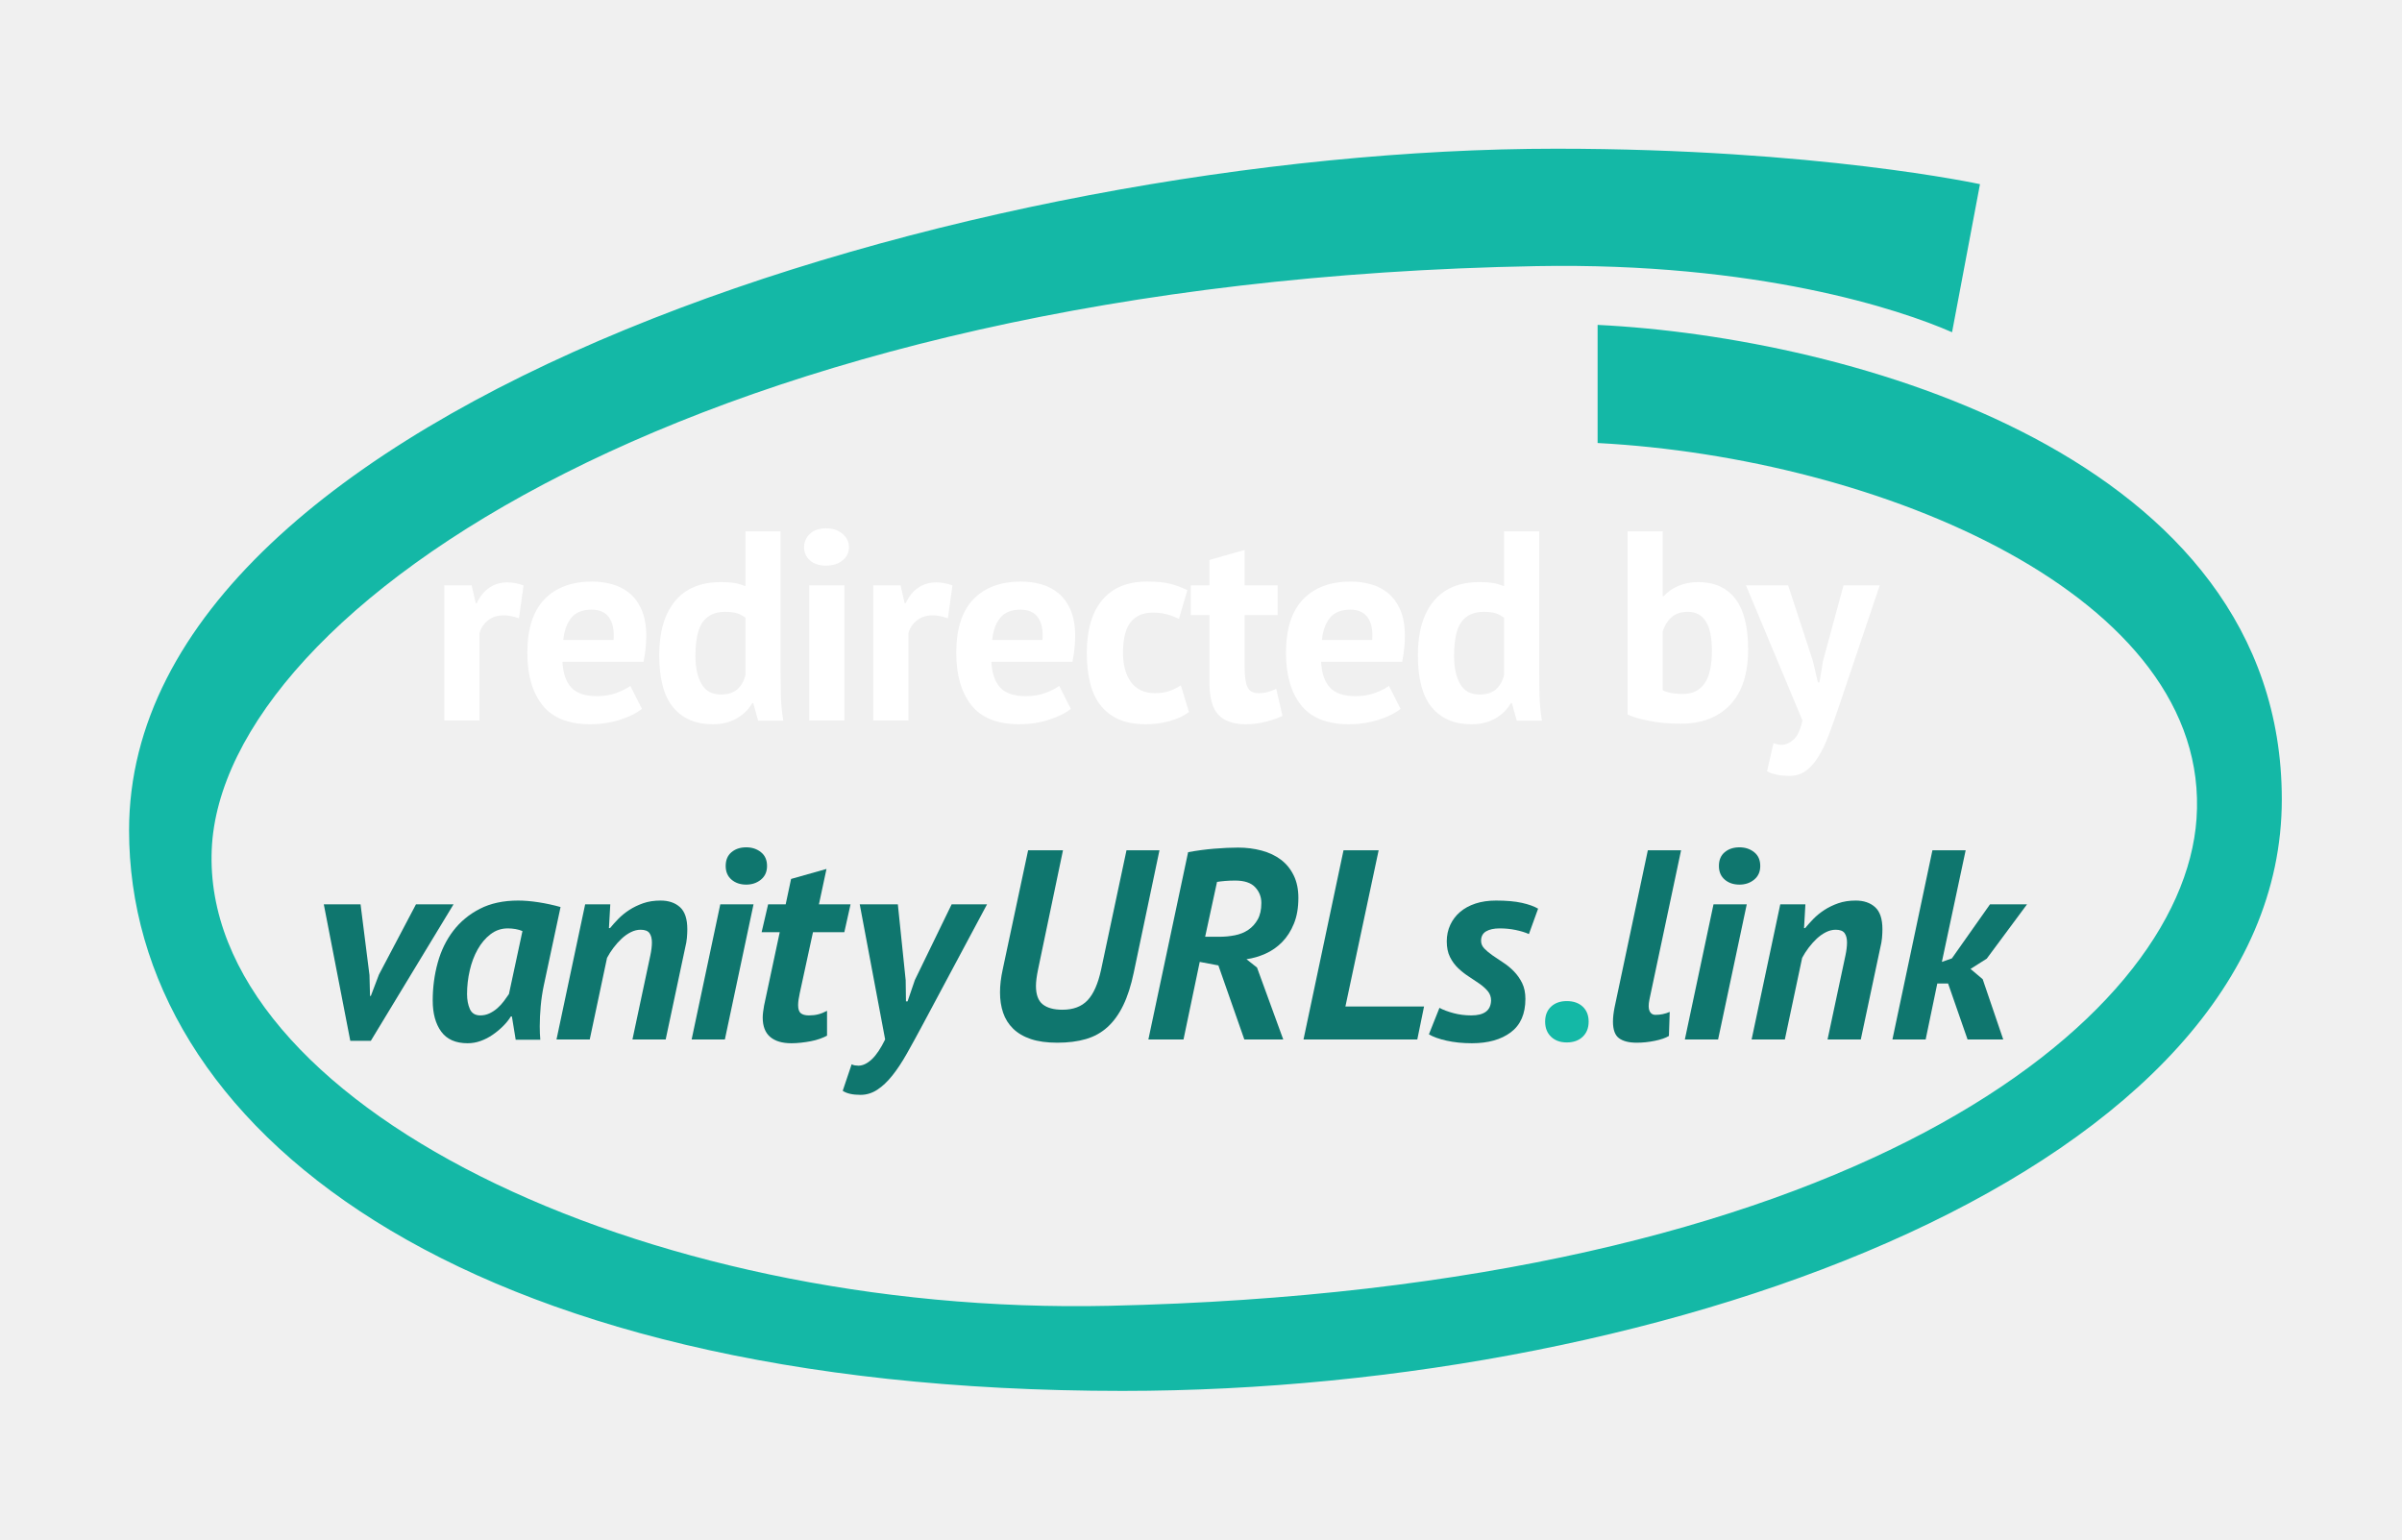
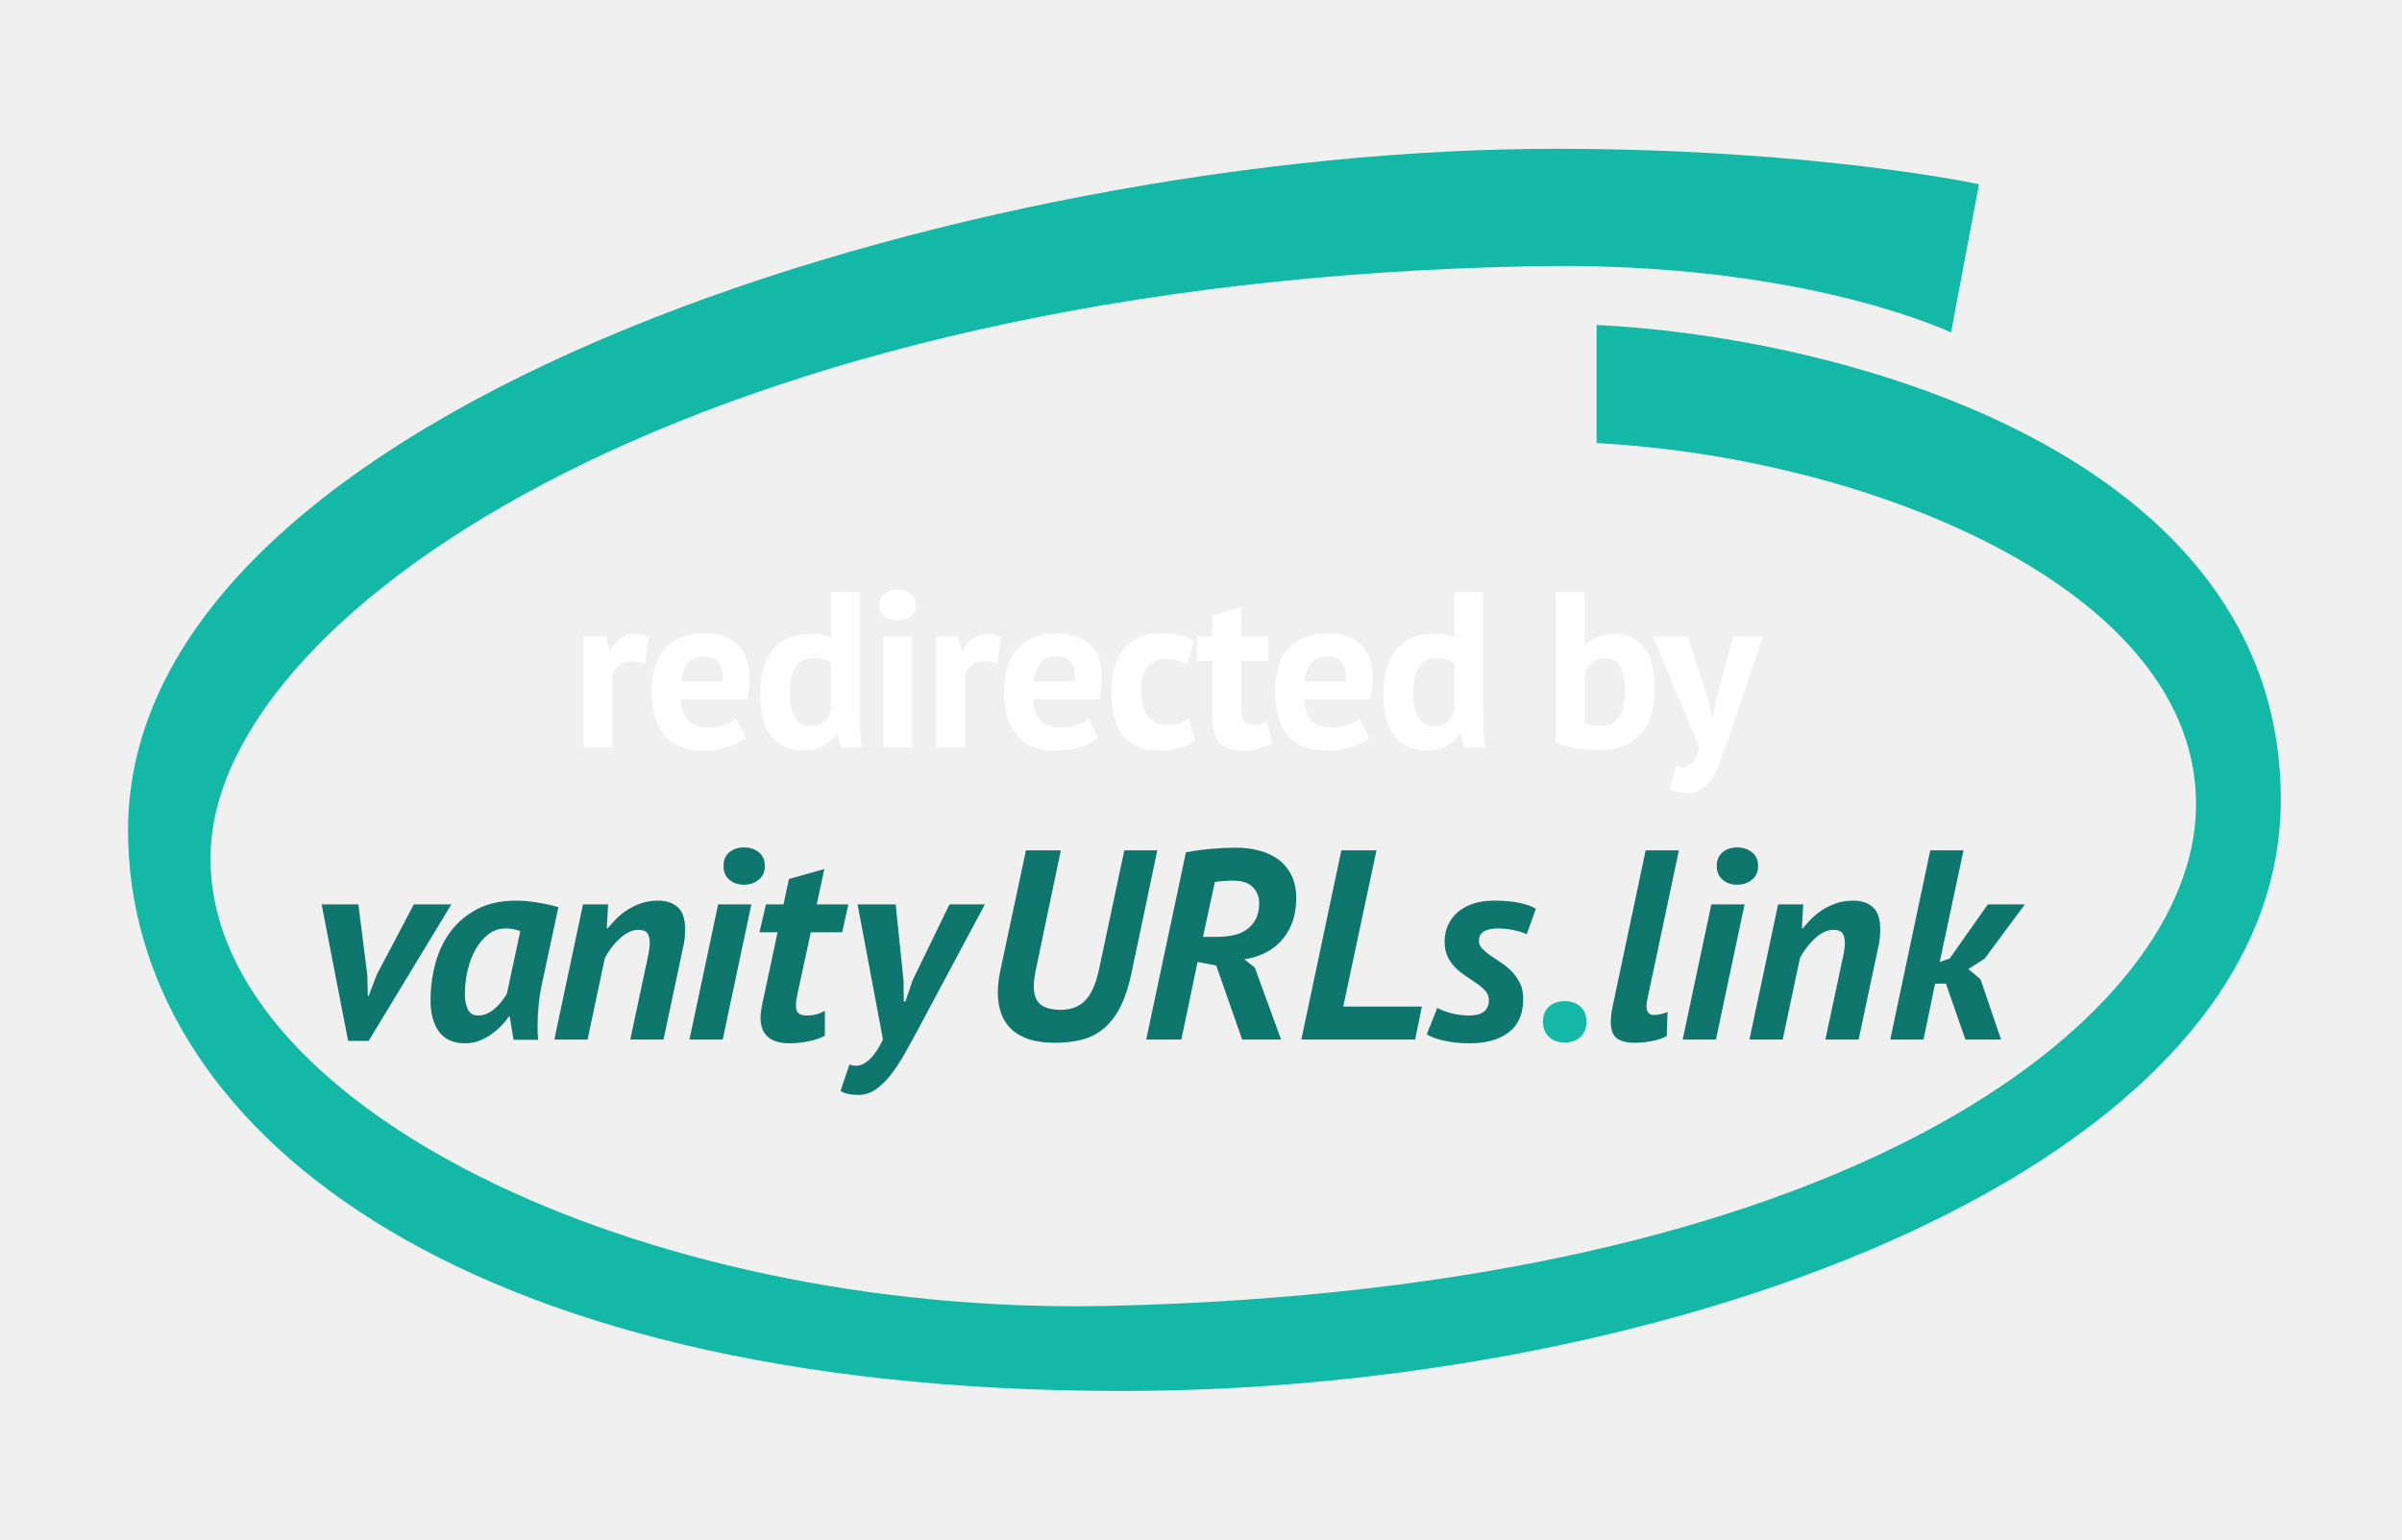
- <svg xmlns="http://www.w3.org/2000/svg" width="100%" height="100%" viewBox="0 0 1125 721" version="1.1" xml:space="preserve" style="fill-rule:evenodd;clip-rule:evenodd;stroke-linejoin:round;stroke-miterlimit:2;">
-   <rect id="vanityURLs-link-redirected-en-dark" x="0.579" y="0.294" width="1124" height="720" style="fill:none;" />
-   <g>
-     <g id="VanityURLs.link">
-       <path d="M173.049,456.766l0.253,9.747l0.38,-0l3.797,-10l17.342,-32.911l17.595,-0l-38.734,63.923l-9.62,0l-12.405,-63.923l17.215,-0l4.177,33.164Z" style="fill:#0f766e;fill-rule:nonzero;" />
-       <path d="M254.694,461.576c-0.675,3.207 -1.161,6.456 -1.456,9.747c-0.295,3.291 -0.443,6.413 -0.443,9.367c0,1.181 0.021,2.299 0.063,3.354c0.042,1.055 0.106,2.046 0.19,2.975l-11.519,-0l-1.772,-10.886l-0.506,-0c-0.928,1.519 -2.131,3.017 -3.608,4.493c-1.477,1.477 -3.101,2.827 -4.873,4.051c-1.772,1.224 -3.65,2.194 -5.633,2.911c-1.983,0.718 -4.029,1.076 -6.139,1.076c-5.57,0 -9.684,-1.814 -12.342,-5.443c-2.658,-3.628 -3.987,-8.481 -3.987,-14.557c-0,-6.16 0.78,-12.067 2.342,-17.721c1.561,-5.654 3.987,-10.633 7.278,-14.936c3.291,-4.304 7.447,-7.743 12.468,-10.317c5.021,-2.574 10.992,-3.861 17.912,-3.861c2.953,0 6.181,0.275 9.683,0.823c3.502,0.549 6.899,1.287 10.19,2.215l-7.848,36.709Zm-29.747,14.05c1.519,0 2.954,-0.316 4.304,-0.949c1.35,-0.633 2.595,-1.456 3.734,-2.468c1.139,-1.013 2.152,-2.11 3.038,-3.291c0.886,-1.182 1.667,-2.279 2.342,-3.291l6.329,-29.494c-0.928,-0.422 -2.004,-0.738 -3.228,-0.949c-1.224,-0.211 -2.426,-0.317 -3.608,-0.317c-3.038,0 -5.738,0.907 -8.101,2.722c-2.363,1.814 -4.367,4.177 -6.012,7.088c-1.646,2.912 -2.891,6.203 -3.735,9.874c-0.843,3.671 -1.265,7.362 -1.265,11.076c-0,2.7 0.443,5.042 1.329,7.025c0.886,1.983 2.51,2.974 4.873,2.974Z" style="fill:#0f766e;fill-rule:nonzero;" />
-       <path d="M296.212,486.892l8.355,-39.24c0.506,-2.363 0.759,-4.43 0.759,-6.203c0,-1.856 -0.38,-3.312 -1.139,-4.367c-0.76,-1.054 -2.152,-1.582 -4.177,-1.582c-1.519,0 -3.038,0.38 -4.557,1.139c-1.519,0.76 -2.954,1.773 -4.304,3.038c-1.35,1.266 -2.616,2.68 -3.797,4.241c-1.182,1.561 -2.194,3.143 -3.038,4.747l-8.101,38.227l-15.57,0l13.418,-63.29l11.772,-0l-0.633,11.139l0.506,-0c1.097,-1.351 2.384,-2.785 3.861,-4.304c1.477,-1.519 3.185,-2.911 5.126,-4.177c1.941,-1.266 4.114,-2.321 6.519,-3.165c2.405,-0.844 5.127,-1.266 8.165,-1.266c3.797,0 6.835,1.034 9.114,3.102c2.278,2.067 3.417,5.506 3.417,10.316c0,1.266 -0.063,2.616 -0.19,4.051c-0.126,1.434 -0.4,2.995 -0.822,4.683l-9.114,42.911l-15.57,0Z" style="fill:#0f766e;fill-rule:nonzero;" />
-       <path d="M337.351,423.602l15.57,-0l-13.418,63.29l-15.569,0l13.417,-63.29Zm2.532,-17.975c-0,-2.785 0.907,-4.937 2.721,-6.456c1.815,-1.519 4.114,-2.278 6.899,-2.278c2.7,-0 5,0.759 6.899,2.278c1.898,1.519 2.848,3.671 2.848,6.456c-0,2.7 -0.95,4.831 -2.848,6.392c-1.899,1.562 -4.199,2.342 -6.899,2.342c-2.785,0 -5.084,-0.78 -6.899,-2.342c-1.814,-1.561 -2.721,-3.692 -2.721,-6.392Z" style="fill:#0f766e;fill-rule:nonzero;" />
-       <path d="M359.756,423.602l8.228,-0l2.532,-11.899l16.582,-4.684l-3.545,16.583l14.81,-0l-2.911,13.037l-14.683,0l-6.203,28.608c-0.506,2.278 -0.759,4.135 -0.759,5.569c-0,1.857 0.422,3.123 1.265,3.798c0.844,0.675 2.11,1.012 3.798,1.012c1.603,0 3.059,-0.168 4.367,-0.506c1.308,-0.337 2.679,-0.886 4.114,-1.645l-0,11.645c-0.928,0.506 -2.047,0.992 -3.355,1.456c-1.308,0.464 -2.721,0.844 -4.24,1.139c-1.519,0.295 -3.08,0.527 -4.684,0.696c-1.603,0.169 -3.08,0.253 -4.43,0.253c-4.304,0 -7.616,-0.991 -9.937,-2.974c-2.32,-1.983 -3.481,-5 -3.481,-9.051c0,-0.844 0.064,-1.73 0.19,-2.658c0.127,-0.928 0.275,-1.899 0.443,-2.912l7.342,-34.43l-8.481,0l3.038,-13.037Z" style="fill:#0f766e;fill-rule:nonzero;" />
-       <path d="M424.186,459.171l0.127,9.873l0.759,0l3.418,-10l17.215,-35.442l16.582,-0l-30.38,56.834c-2.531,4.726 -4.915,9.072 -7.151,13.038c-2.237,3.967 -4.494,7.384 -6.773,10.253c-2.278,2.87 -4.641,5.106 -7.088,6.709c-2.447,1.604 -5.063,2.405 -7.848,2.405c-3.713,0 -6.498,-0.633 -8.354,-1.898l4.177,-12.405c0.506,0.253 1.033,0.422 1.582,0.506c0.548,0.084 1.076,0.127 1.582,0.127c2.026,-0 4.093,-0.971 6.203,-2.912c2.109,-1.941 4.219,-5.063 6.329,-9.367l-11.899,-63.29l17.848,-0l3.671,35.569Z" style="fill:#0f766e;fill-rule:nonzero;" />
-       <path d="M527.603,398.285l15.443,0l-12.026,57.215c-1.265,6.076 -2.911,11.202 -4.936,15.38c-2.026,4.177 -4.473,7.573 -7.342,10.189c-2.869,2.616 -6.245,4.494 -10.126,5.633c-3.882,1.139 -8.355,1.709 -13.418,1.709c-4.895,0 -9.029,-0.57 -12.405,-1.709c-3.375,-1.139 -6.139,-2.763 -8.291,-4.873c-2.152,-2.11 -3.713,-4.599 -4.684,-7.468c-0.97,-2.87 -1.455,-6.034 -1.455,-9.494c-0,-1.688 0.105,-3.418 0.316,-5.19c0.211,-1.772 0.528,-3.628 0.95,-5.569l11.898,-55.823l16.329,0l-11.645,55.696c-0.675,3.207 -1.013,5.823 -1.013,7.848c0,4.051 1.055,6.92 3.165,8.608c2.109,1.687 5.189,2.531 9.24,2.531c5.063,0 8.987,-1.477 11.772,-4.43c2.785,-2.954 4.895,-7.722 6.329,-14.304l11.899,-55.949Z" style="fill:#0f766e;fill-rule:nonzero;" />
-       <path d="M556.463,399.171c4.051,-0.759 8.144,-1.308 12.279,-1.645c4.135,-0.338 7.848,-0.506 11.139,-0.506c3.882,-0 7.552,0.464 11.012,1.392c3.46,0.928 6.456,2.342 8.988,4.24c2.531,1.899 4.535,4.346 6.012,7.342c1.477,2.996 2.215,6.519 2.215,10.57c0,4.641 -0.696,8.67 -2.088,12.088c-1.393,3.418 -3.228,6.287 -5.507,8.608c-2.278,2.32 -4.873,4.135 -7.784,5.443c-2.912,1.308 -5.886,2.173 -8.924,2.595l4.936,3.924l12.279,33.67l-18.228,0l-12.152,-34.683l-8.734,-1.646l-7.595,36.329l-16.455,0l18.607,-87.721Zm7.975,39.62l6.709,0c2.447,0 4.852,-0.232 7.215,-0.696c2.363,-0.464 4.451,-1.308 6.266,-2.532c1.814,-1.223 3.291,-2.848 4.43,-4.873c1.139,-2.025 1.709,-4.599 1.709,-7.721c-0,-2.87 -0.971,-5.338 -2.912,-7.405c-1.941,-2.068 -5.063,-3.102 -9.367,-3.102c-1.687,0 -3.27,0.064 -4.746,0.19c-1.477,0.127 -2.722,0.275 -3.735,0.443l-5.569,25.696Z" style="fill:#0f766e;fill-rule:nonzero;" />
-       <path d="M663.804,486.892l-53.291,0l18.734,-88.607l16.456,0l-15.57,73.164l36.836,0l-3.165,15.443Z" style="fill:#0f766e;fill-rule:nonzero;" />
-       <path d="M674.184,472.082c1.687,0.928 3.86,1.751 6.519,2.468c2.658,0.718 5.464,1.076 8.417,1.076c2.954,0 5.211,-0.569 6.772,-1.708c1.562,-1.14 2.384,-2.891 2.469,-5.254c-0,-1.687 -0.507,-3.143 -1.519,-4.367c-1.013,-1.223 -2.3,-2.384 -3.861,-3.481c-1.561,-1.097 -3.228,-2.215 -5,-3.354c-1.772,-1.139 -3.439,-2.447 -5,-3.924c-1.561,-1.477 -2.848,-3.228 -3.861,-5.253c-1.012,-2.025 -1.519,-4.473 -1.519,-7.342c0,-2.785 0.549,-5.358 1.646,-7.721c1.097,-2.363 2.637,-4.388 4.62,-6.076c1.983,-1.688 4.388,-2.996 7.215,-3.924c2.827,-0.928 6.013,-1.393 9.557,-1.393c4.895,0 8.945,0.359 12.152,1.076c3.207,0.718 5.738,1.625 7.595,2.722l-4.304,11.898c-1.688,-0.759 -3.734,-1.392 -6.139,-1.898c-2.405,-0.507 -4.916,-0.76 -7.532,-0.76c-2.7,0 -4.831,0.464 -6.392,1.393c-1.561,0.928 -2.342,2.405 -2.342,4.43c0,1.35 0.507,2.553 1.519,3.608c1.013,1.054 2.3,2.13 3.861,3.227c1.561,1.097 3.228,2.216 5,3.355c1.772,1.139 3.439,2.51 5,4.114c1.561,1.603 2.848,3.438 3.861,5.506c1.012,2.067 1.519,4.536 1.519,7.405c-0,7.004 -2.279,12.215 -6.836,15.633c-4.557,3.417 -10.633,5.126 -18.228,5.126c-4.303,0 -8.248,-0.401 -11.835,-1.202c-3.586,-0.802 -6.35,-1.793 -8.291,-2.975l4.937,-12.405Z" style="fill:#0f766e;fill-rule:nonzero;" />
-       <path d="M723.677,478.538c-0,-2.954 0.928,-5.296 2.785,-7.025c1.856,-1.73 4.304,-2.595 7.341,-2.595c3.123,-0 5.612,0.865 7.469,2.595c1.856,1.729 2.785,4.071 2.785,7.025c-0,2.953 -0.929,5.316 -2.785,7.088c-1.857,1.772 -4.346,2.659 -7.469,2.659c-3.037,-0 -5.485,-0.887 -7.341,-2.659c-1.857,-1.772 -2.785,-4.135 -2.785,-7.088Z" style="fill:#14b8a6;fill-rule:nonzero;" />
-       <path d="M772.537,468.158c-0.506,2.447 -0.485,4.262 0.064,5.443c0.548,1.182 1.455,1.772 2.721,1.772c2.363,0 4.599,-0.464 6.709,-1.392l-0.38,11.266c-1.519,0.928 -3.713,1.687 -6.582,2.278c-2.869,0.591 -5.696,0.886 -8.481,0.886c-3.629,0 -6.392,-0.696 -8.291,-2.088c-1.899,-1.393 -2.848,-3.988 -2.848,-7.785c-0,-1.941 0.253,-4.177 0.759,-6.709l15.57,-73.544l15.569,0l-14.81,69.873Z" style="fill:#0f766e;fill-rule:nonzero;" />
-       <path d="M802.537,423.602l15.57,-0l-13.418,63.29l-15.57,0l13.418,-63.29Zm2.532,-17.975c-0,-2.785 0.907,-4.937 2.721,-6.456c1.814,-1.519 4.114,-2.278 6.899,-2.278c2.7,-0 5,0.759 6.899,2.278c1.898,1.519 2.848,3.671 2.848,6.456c-0,2.7 -0.95,4.831 -2.848,6.392c-1.899,1.562 -4.199,2.342 -6.899,2.342c-2.785,0 -5.085,-0.78 -6.899,-2.342c-1.814,-1.561 -2.721,-3.692 -2.721,-6.392Z" style="fill:#0f766e;fill-rule:nonzero;" />
-       <path d="M855.954,486.892l8.355,-39.24c0.506,-2.363 0.759,-4.43 0.759,-6.203c0,-1.856 -0.38,-3.312 -1.139,-4.367c-0.76,-1.054 -2.152,-1.582 -4.177,-1.582c-1.519,0 -3.038,0.38 -4.557,1.139c-1.519,0.76 -2.954,1.773 -4.304,3.038c-1.35,1.266 -2.616,2.68 -3.797,4.241c-1.182,1.561 -2.194,3.143 -3.038,4.747l-8.102,38.227l-15.569,0l13.418,-63.29l11.772,-0l-0.633,11.139l0.506,-0c1.097,-1.351 2.384,-2.785 3.861,-4.304c1.477,-1.519 3.185,-2.911 5.126,-4.177c1.941,-1.266 4.114,-2.321 6.519,-3.165c2.405,-0.844 5.127,-1.266 8.165,-1.266c3.797,0 6.835,1.034 9.114,3.102c2.278,2.067 3.417,5.506 3.417,10.316c0,1.266 -0.063,2.616 -0.19,4.051c-0.126,1.434 -0.4,2.995 -0.822,4.683l-9.114,42.911l-15.57,0Z" style="fill:#0f766e;fill-rule:nonzero;" />
-       <path d="M912.41,460.69l-5.064,-0l-5.443,26.202l-15.569,0l18.734,-88.607l15.569,0l-11.139,52.278l4.684,-1.645l17.848,-25.316l17.341,-0l-18.86,25.442l-7.595,4.81l5.696,4.811l9.62,28.227l-16.709,0l-9.113,-26.202Z" style="fill:#0f766e;fill-rule:nonzero;" />
-     </g>
-     <g id="redirected">
-       <path d="M243.061,289.624c-2.616,-0.928 -4.979,-1.392 -7.089,-1.392c-2.954,-0 -5.422,0.78 -7.405,2.342c-1.983,1.561 -3.312,3.565 -3.987,6.012l-0,40.886l-16.456,-0l0,-63.291l12.785,0l1.899,8.355l0.506,-0c1.434,-3.123 3.375,-5.528 5.823,-7.216c2.447,-1.687 5.316,-2.531 8.607,-2.531c2.194,-0 4.684,0.464 7.468,1.392l-2.151,15.443Z" style="fill:#fff;fill-rule:nonzero;" />
-       <path d="M300.655,332.029c-2.532,2.025 -5.97,3.734 -10.316,5.126c-4.346,1.393 -8.967,2.089 -13.861,2.089c-10.211,-0 -17.679,-2.975 -22.405,-8.924c-4.726,-5.949 -7.088,-14.114 -7.088,-24.493c-0,-11.14 2.658,-19.494 7.974,-25.064c5.317,-5.569 12.785,-8.354 22.405,-8.354c3.207,0 6.329,0.422 9.367,1.266c3.038,0.844 5.738,2.236 8.101,4.177c2.363,1.941 4.262,4.557 5.696,7.848c1.435,3.291 2.152,7.384 2.152,12.279c0,1.772 -0.105,3.67 -0.316,5.696c-0.211,2.025 -0.528,4.135 -0.95,6.329l-37.974,-0c0.253,5.316 1.625,9.325 4.114,12.025c2.489,2.7 6.519,4.051 12.089,4.051c3.459,-0 6.561,-0.528 9.303,-1.583c2.743,-1.055 4.831,-2.13 6.266,-3.228l5.443,10.76Zm-23.544,-46.455c-4.304,-0 -7.489,1.286 -9.557,3.86c-2.067,2.574 -3.312,6.013 -3.734,10.317l23.544,-0c0.338,-4.557 -0.359,-8.059 -2.089,-10.507c-1.73,-2.447 -4.451,-3.67 -8.164,-3.67Z" style="fill:#fff;fill-rule:nonzero;" />
-       <path d="M365.591,315.194c0,3.544 0.042,7.088 0.127,10.632c0.084,3.545 0.464,7.469 1.139,11.772l-11.772,0l-2.279,-8.227l-0.506,-0c-1.688,2.953 -4.114,5.337 -7.278,7.151c-3.165,1.815 -6.899,2.722 -11.203,2.722c-7.932,-0 -14.092,-2.616 -18.481,-7.848c-4.388,-5.232 -6.582,-13.418 -6.582,-24.557c0,-10.801 2.447,-19.198 7.342,-25.189c4.894,-5.992 12.067,-8.988 21.519,-8.988c2.616,0 4.768,0.148 6.455,0.443c1.688,0.296 3.376,0.781 5.064,1.456l-0,-25.696l16.455,0l0,66.329Zm-27.974,10.126c3.206,0 5.738,-0.781 7.595,-2.342c1.856,-1.561 3.164,-3.818 3.924,-6.772l-0,-26.835c-1.182,-0.928 -2.49,-1.624 -3.924,-2.089c-1.435,-0.464 -3.292,-0.696 -5.57,-0.696c-4.641,0 -8.122,1.561 -10.443,4.684c-2.321,3.122 -3.481,8.481 -3.481,16.076c0,5.4 0.949,9.746 2.848,13.037c1.899,3.292 4.916,4.937 9.051,4.937Z" style="fill:#fff;fill-rule:nonzero;" />
-       <path d="M379.009,274.181l16.455,0l0,63.291l-16.455,-0l-0,-63.291Zm-2.405,-17.848c-0,-2.447 0.907,-4.536 2.721,-6.265c1.815,-1.73 4.325,-2.595 7.532,-2.595c3.207,-0 5.801,0.865 7.785,2.595c1.983,1.729 2.974,3.818 2.974,6.265c0,2.448 -0.991,4.494 -2.974,6.14c-1.984,1.645 -4.578,2.468 -7.785,2.468c-3.207,-0 -5.717,-0.823 -7.532,-2.468c-1.814,-1.646 -2.721,-3.692 -2.721,-6.14Z" style="fill:#fff;fill-rule:nonzero;" />
-       <path d="M443.945,289.624c-2.616,-0.928 -4.979,-1.392 -7.089,-1.392c-2.953,-0 -5.422,0.78 -7.405,2.342c-1.983,1.561 -3.312,3.565 -3.987,6.012l0,40.886l-16.456,-0l0,-63.291l12.785,0l1.899,8.355l0.506,-0c1.435,-3.123 3.376,-5.528 5.823,-7.216c2.447,-1.687 5.316,-2.531 8.607,-2.531c2.195,-0 4.684,0.464 7.469,1.392l-2.152,15.443Z" style="fill:#fff;fill-rule:nonzero;" />
-       <path d="M501.539,332.029c-2.531,2.025 -5.97,3.734 -10.316,5.126c-4.346,1.393 -8.966,2.089 -13.861,2.089c-10.211,-0 -17.679,-2.975 -22.405,-8.924c-4.725,-5.949 -7.088,-14.114 -7.088,-24.493c-0,-11.14 2.658,-19.494 7.975,-25.064c5.316,-5.569 12.784,-8.354 22.404,-8.354c3.207,0 6.329,0.422 9.367,1.266c3.038,0.844 5.739,2.236 8.102,4.177c2.362,1.941 4.261,4.557 5.696,7.848c1.434,3.291 2.152,7.384 2.152,12.279c-0,1.772 -0.106,3.67 -0.317,5.696c-0.211,2.025 -0.527,4.135 -0.949,6.329l-37.975,-0c0.254,5.316 1.625,9.325 4.114,12.025c2.49,2.7 6.519,4.051 12.089,4.051c3.46,-0 6.561,-0.528 9.304,-1.583c2.742,-1.055 4.831,-2.13 6.265,-3.228l5.443,10.76Zm-23.544,-46.455c-4.304,-0 -7.489,1.286 -9.557,3.86c-2.067,2.574 -3.312,6.013 -3.734,10.317l23.544,-0c0.338,-4.557 -0.358,-8.059 -2.088,-10.507c-1.73,-2.447 -4.452,-3.67 -8.165,-3.67Z" style="fill:#fff;fill-rule:nonzero;" />
-       <path d="M556.855,333.548c-2.531,1.856 -5.59,3.27 -9.177,4.24c-3.586,0.971 -7.278,1.456 -11.076,1.456c-5.063,-0 -9.346,-0.802 -12.848,-2.405c-3.502,-1.603 -6.35,-3.861 -8.544,-6.772c-2.194,-2.912 -3.776,-6.435 -4.747,-10.57c-0.97,-4.135 -1.455,-8.692 -1.455,-13.67c-0,-10.718 2.405,-18.967 7.215,-24.747c4.81,-5.781 11.814,-8.671 21.012,-8.671c4.642,0 8.376,0.38 11.203,1.139c2.827,0.76 5.379,1.73 7.658,2.912l-3.924,13.417c-1.941,-0.928 -3.861,-1.645 -5.76,-2.152c-1.898,-0.506 -4.071,-0.759 -6.519,-0.759c-4.557,-0 -8.016,1.498 -10.379,4.494c-2.363,2.995 -3.545,7.784 -3.545,14.367c0,2.7 0.296,5.189 0.887,7.468c0.59,2.278 1.476,4.261 2.658,5.949c1.181,1.688 2.721,3.017 4.62,3.987c1.899,0.971 4.114,1.456 6.645,1.456c2.785,0 5.148,-0.358 7.089,-1.076c1.941,-0.717 3.671,-1.582 5.19,-2.595l3.797,12.532Z" style="fill:#fff;fill-rule:nonzero;" />
-       <path d="M557.741,274.181l8.734,0l0,-11.898l16.456,-4.684l0,16.582l15.443,0l-0,13.924l-15.443,0l0,24.304c0,4.388 0.443,7.531 1.329,9.43c0.886,1.899 2.553,2.848 5,2.848c1.688,0 3.144,-0.169 4.367,-0.506c1.224,-0.338 2.595,-0.844 4.114,-1.519l2.911,12.658c-2.278,1.097 -4.936,2.025 -7.974,2.785c-3.038,0.759 -6.118,1.139 -9.241,1.139c-5.822,-0 -10.105,-1.498 -12.848,-4.494c-2.742,-2.995 -4.114,-7.911 -4.114,-14.746l0,-31.899l-8.734,0l0,-13.924Z" style="fill:#fff;fill-rule:nonzero;" />
-       <path d="M655.968,332.029c-2.531,2.025 -5.97,3.734 -10.316,5.126c-4.346,1.393 -8.966,2.089 -13.861,2.089c-10.211,-0 -17.679,-2.975 -22.405,-8.924c-4.725,-5.949 -7.088,-14.114 -7.088,-24.493c-0,-11.14 2.658,-19.494 7.975,-25.064c5.316,-5.569 12.784,-8.354 22.404,-8.354c3.207,0 6.329,0.422 9.367,1.266c3.038,0.844 5.739,2.236 8.102,4.177c2.362,1.941 4.261,4.557 5.696,7.848c1.434,3.291 2.152,7.384 2.152,12.279c-0,1.772 -0.106,3.67 -0.317,5.696c-0.211,2.025 -0.527,4.135 -0.949,6.329l-37.975,-0c0.254,5.316 1.625,9.325 4.114,12.025c2.49,2.7 6.519,4.051 12.089,4.051c3.46,-0 6.561,-0.528 9.304,-1.583c2.742,-1.055 4.831,-2.13 6.265,-3.228l5.443,10.76Zm-23.544,-46.455c-4.304,-0 -7.489,1.286 -9.557,3.86c-2.067,2.574 -3.312,6.013 -3.734,10.317l23.544,-0c0.338,-4.557 -0.358,-8.059 -2.088,-10.507c-1.73,-2.447 -4.452,-3.67 -8.165,-3.67Z" style="fill:#fff;fill-rule:nonzero;" />
-       <path d="M720.904,315.194c0,3.544 0.043,7.088 0.127,10.632c0.084,3.545 0.464,7.469 1.139,11.772l-11.772,0l-2.278,-8.227l-0.507,-0c-1.687,2.953 -4.113,5.337 -7.278,7.151c-3.164,1.815 -6.899,2.722 -11.202,2.722c-7.933,-0 -14.093,-2.616 -18.481,-7.848c-4.388,-5.232 -6.582,-13.418 -6.582,-24.557c-0,-10.801 2.447,-19.198 7.341,-25.189c4.895,-5.992 12.068,-8.988 21.519,-8.988c2.616,0 4.768,0.148 6.456,0.443c1.687,0.296 3.375,0.781 5.063,1.456l-0,-25.696l16.455,0l0,66.329Zm-27.974,10.126c3.207,0 5.738,-0.781 7.595,-2.342c1.856,-1.561 3.164,-3.818 3.924,-6.772l-0,-26.835c-1.181,-0.928 -2.489,-1.624 -3.924,-2.089c-1.435,-0.464 -3.291,-0.696 -5.57,-0.696c-4.641,0 -8.122,1.561 -10.443,4.684c-2.32,3.122 -3.481,8.481 -3.481,16.076c0,5.4 0.95,9.746 2.849,13.037c1.898,3.292 4.915,4.937 9.05,4.937Z" style="fill:#fff;fill-rule:nonzero;" />
-       <path d="M762.297,248.865l16.455,0l0,30.38l0.506,-0c1.773,-2.026 4.051,-3.629 6.836,-4.811c2.785,-1.181 5.865,-1.772 9.24,-1.772c7.595,0 13.397,2.595 17.405,7.785c4.009,5.19 6.013,13.101 6.013,23.734c-0,11.392 -2.806,20.042 -8.418,25.949c-5.612,5.907 -13.312,8.861 -23.101,8.861c-5.401,-0 -10.337,-0.443 -14.81,-1.329c-4.472,-0.886 -7.848,-1.878 -10.126,-2.975l-0,-85.822Zm28.227,37.721c-3.038,0 -5.506,0.781 -7.405,2.342c-1.899,1.561 -3.354,3.819 -4.367,6.772l0,27.595c1.35,0.675 2.806,1.139 4.367,1.392c1.561,0.253 3.228,0.38 5,0.38c4.473,-0 7.869,-1.625 10.19,-4.873c2.321,-3.249 3.481,-8.418 3.481,-15.507c-0,-12.067 -3.755,-18.101 -11.266,-18.101Z" style="fill:#fff;fill-rule:nonzero;" />
-       <path d="M849.131,309.751l2.279,9.873l0.759,-0l1.646,-10l9.62,-35.443l16.962,0l-19.241,57.088c-1.603,4.726 -3.143,9.051 -4.62,12.975c-1.477,3.924 -3.101,7.321 -4.873,10.19c-1.772,2.869 -3.734,5.084 -5.886,6.645c-2.152,1.561 -4.705,2.342 -7.658,2.342c-4.388,-0 -7.891,-0.717 -10.507,-2.152l3.038,-13.164c1.266,0.506 2.532,0.759 3.798,0.759c1.941,0 3.818,-0.823 5.633,-2.468c1.814,-1.646 3.185,-4.62 4.114,-8.924l-26.456,-63.291l19.747,0l11.645,35.57Z" style="fill:#fff;fill-rule:nonzero;" />
-     </g>
-     <path id="path830" d="M728.88,69.656c-271.34,0 -668.429,119.519 -668.429,319.253c0,137.926 152.237,262.602 465.293,262.602c257.899,0 542.962,-104.728 542.962,-277.064c-0,-160.934 -202.623,-216.481 -320.452,-222.266l0,55.333c131.402,6.92 287.749,71.409 280.512,175.985c-6.617,95.637 -163.935,220.478 -509.29,228.153c-219.779,4.883 -425.326,-95.402 -420.308,-213.762c4.78,-112.729 229.806,-266.227 620.501,-273.239c103.324,-1.855 170.113,20.212 194.594,30.972l13.082,-69.36c0,-0 -76.497,-16.607 -198.465,-16.607Z" style="fill:#14b8a6;fill-rule:nonzero;" />
-   </g>
+ <svg xmlns="http://www.w3.org/2000/svg" xml:space="preserve" style="fill-rule:evenodd;clip-rule:evenodd;stroke-linejoin:round;stroke-miterlimit:2" viewBox="0 0 1125 721">
+   <path d="M.102.332h1124v720H.102z" style="fill:none" />
+   <path d="m172.033 456.804.253 9.746h.38l3.798-9.999 17.341-32.912H211.4l-38.734 63.924h-9.62l-12.405-63.924h17.215zm81.645 4.81a84 84 0 0 0-1.456 9.747 105 105 0 0 0-.443 9.367q0 1.771.064 3.354.063 1.582.19 2.975h-11.519l-1.772-10.886h-.507q-1.393 2.278-3.607 4.493a35 35 0 0 1-4.874 4.051 24.6 24.6 0 0 1-5.633 2.911 17.9 17.9 0 0 1-6.139 1.076q-8.354 0-12.341-5.443t-3.988-14.557q0-9.24 2.342-17.721t7.278-14.937q4.938-6.455 12.469-10.316t17.911-3.861q4.43 0 9.683.823a87 87 0 0 1 10.19 2.215zm-29.746 14.05a10 10 0 0 0 4.303-.949 15.5 15.5 0 0 0 3.734-2.468 22.3 22.3 0 0 0 3.038-3.291 73 73 0 0 0 2.342-3.292l6.329-29.493q-1.392-.633-3.228-.949a21 21 0 0 0-3.607-.317q-4.558 0-8.101 2.722t-6.013 7.088q-2.469 4.368-3.734 9.874a49.3 49.3 0 0 0-1.266 11.075q0 4.052 1.329 7.026 1.33 2.974 4.874 2.974m71.265 11.266 8.354-39.24q.76-3.544.76-6.203 0-2.784-1.14-4.367-1.139-1.582-4.177-1.582-2.278 0-4.557 1.139-2.278 1.14-4.303 3.038a33.5 33.5 0 0 0-3.798 4.241 34.5 34.5 0 0 0-3.038 4.747l-8.101 38.227h-15.57l13.418-63.291h11.772l-.633 11.14h.507a65 65 0 0 1 3.86-4.304q2.215-2.279 5.127-4.177 2.911-1.899 6.519-3.165t8.164-1.266q5.697 0 9.114 3.102 3.418 3.1 3.418 10.316 0 1.899-.19 4.051-.19 2.151-.823 4.683l-9.114 42.911zm41.139-63.291h15.569l-13.417 63.291h-15.57zm2.531-17.974q0-4.178 2.722-6.456t6.898-2.278q4.051 0 6.899 2.278t2.848 6.456q0 4.05-2.848 6.392t-6.899 2.342q-4.176 0-6.898-2.342t-2.722-6.392m19.874 17.974h8.227l2.532-11.898 16.582-4.684-3.544 16.582h14.81l-2.912 13.038h-14.683l-6.202 28.608q-.76 3.417-.76 5.569 0 2.786 1.266 3.798t3.797 1.012q2.406 0 4.367-.506 1.963-.506 4.114-1.646v11.646q-1.392.759-3.354 1.456a30 30 0 0 1-4.241 1.139q-2.278.442-4.683.696t-4.431.253q-6.454 0-9.936-2.974-3.481-2.975-3.481-9.051 0-1.266.19-2.658a97 97 0 0 1 .443-2.912l7.341-34.43h-8.48zm64.429 35.57.127 9.873h.759l3.418-10 17.215-35.443h16.582l-30.379 56.835a694 694 0 0 1-7.152 13.038q-3.355 5.95-6.772 10.253-3.418 4.305-7.089 6.709-3.67 2.406-7.848 2.405-5.57 0-8.354-1.899l4.177-12.404a5.4 5.4 0 0 0 1.582.506q.823.126 1.583.126 3.037 0 6.202-2.911t6.329-9.367l-11.898-63.291h17.847zm103.417-60.886h15.443l-12.025 57.215q-1.9 9.114-4.937 15.38-3.037 6.265-7.342 10.189-4.303 3.924-10.126 5.633t-13.418 1.709q-7.341 0-12.405-1.709t-8.291-4.873a18.7 18.7 0 0 1-4.683-7.468q-1.456-4.304-1.456-9.494 0-2.532.317-5.19.316-2.659.949-5.569l11.899-55.823h16.329l-11.646 55.696q-1.013 4.81-1.013 7.848 0 6.076 3.165 8.607 3.165 2.532 9.24 2.532 7.596 0 11.772-4.43 4.178-4.431 6.33-14.304zm28.861.886q6.075-1.139 12.278-1.645 6.202-.507 11.139-.507 5.823 0 11.013 1.393 5.19 1.392 8.987 4.24 3.798 2.848 6.013 7.342t2.215 10.57q0 6.961-2.089 12.088t-5.506 8.608q-3.418 3.48-7.785 5.443t-8.924 2.594l4.937 3.924 12.278 33.671h-18.227l-12.152-34.683-8.734-1.646-7.595 36.329H536.84zm7.974 39.62h6.709q3.67 0 7.215-.696t6.266-2.532 4.43-4.873 1.709-7.721q0-4.305-2.911-7.405-2.911-3.102-9.367-3.102-2.532 0-4.747.19-2.216.19-3.734.443zm99.366 48.101h-53.29l18.734-88.607h16.455l-15.569 73.164h36.835zm10.38-14.81q2.532 1.392 6.519 2.468t8.418 1.076q4.43 0 6.772-1.709 2.342-1.708 2.468-5.253 0-2.53-1.519-4.367-1.518-1.835-3.861-3.481a145 145 0 0 0-5-3.354 34 34 0 0 1-4.999-3.924q-2.343-2.215-3.861-5.253-1.52-3.039-1.519-7.342 0-4.178 1.645-7.721a17.6 17.6 0 0 1 4.621-6.076q2.975-2.532 7.215-3.924 4.24-1.393 9.557-1.393 7.341 0 12.151 1.076t7.595 2.722l-4.303 11.898q-2.532-1.139-6.14-1.898a36.4 36.4 0 0 0-7.531-.76q-4.05 0-6.393 1.393-2.341 1.392-2.341 4.43 0 2.026 1.519 3.607t3.86 3.228a149 149 0 0 0 5 3.355 28.4 28.4 0 0 1 5 4.114 21.2 21.2 0 0 1 3.861 5.506q1.52 3.101 1.519 7.405 0 10.506-6.835 15.633-6.836 5.126-18.228 5.126-6.456 0-11.835-1.202-5.38-1.203-8.292-2.975z" style="fill:#0f766e;fill-rule:nonzero" />
+   <path d="M722.661 478.576q0-4.431 2.785-7.026t7.342-2.594q4.683 0 7.468 2.594 2.785 2.595 2.785 7.026t-2.785 7.088-7.468 2.658q-4.557 0-7.342-2.658t-2.785-7.088" style="fill:#14b8a6;fill-rule:nonzero" />
+   <path d="M771.522 468.196q-.76 3.671.063 5.443t2.721 1.772q3.545 0 6.709-1.392l-.379 11.265q-2.278 1.393-6.583 2.279a42 42 0 0 1-8.481.886q-5.442 0-8.291-2.089-2.847-2.088-2.848-7.784 0-2.911.76-6.709l15.569-73.544h15.57zm29.999-44.557h15.57l-13.418 63.291h-15.569zm2.532-17.974q0-4.178 2.722-6.456 2.72-2.278 6.898-2.278 4.051 0 6.899 2.278t2.848 6.456q0 4.05-2.848 6.392t-6.899 2.342q-4.177 0-6.898-2.342t-2.722-6.392m50.886 81.265 8.354-39.24q.76-3.544.76-6.203 0-2.784-1.14-4.367-1.139-1.582-4.177-1.582-2.279 0-4.557 1.139t-4.304 3.038a33.5 33.5 0 0 0-3.797 4.241 34.5 34.5 0 0 0-3.038 4.747l-8.101 38.227h-15.57l13.418-63.291h11.772l-.633 11.14h.506a66 66 0 0 1 3.861-4.304q2.216-2.279 5.127-4.177 2.912-1.899 6.519-3.165t8.164-1.266q5.697 0 9.114 3.102 3.418 3.1 3.418 10.316 0 1.899-.19 4.051-.19 2.151-.823 4.683l-9.114 42.911zm56.455-26.202h-5.063l-5.443 26.202h-15.57l18.734-88.607h15.57l-11.139 52.278 4.683-1.645 17.848-25.317h17.342l-18.861 25.443-7.595 4.81 5.696 4.81 9.62 28.228h-16.708z" style="fill:#0f766e;fill-rule:nonzero" />
+   <path d="M728.403 69.694c-271.34 0-668.428 119.519-668.428 319.253 0 137.926 152.237 262.602 465.292 262.602 257.899 0 542.962-104.728 542.962-277.065 0-160.933-202.622-216.48-320.451-222.265v55.333c131.402 6.92 287.748 71.409 280.512 175.985-6.618 95.637-163.935 220.478-509.291 228.152-219.779 4.884-425.326-95.401-420.308-213.761 4.78-112.729 229.807-266.227 620.502-273.239 103.324-1.855 170.112 20.212 194.593 30.972l13.083-69.36s-76.497-16.607-198.466-16.607" style="fill:#14b8a6;fill-rule:nonzero" />
+   <path d="M302.03 310.82q-3.223-1.143-5.824-1.144-3.639 0-6.084 1.924-2.443 1.925-3.276 4.94v33.592h-13.52v-52h10.504l1.56 6.864h.416q1.769-3.848 4.784-5.928 3.016-2.08 7.072-2.08 2.704 0 6.136 1.144zm47.32 34.84q-3.12 2.496-8.476 4.212-5.355 1.716-11.388 1.716-12.583 0-18.408-7.332-5.824-7.332-5.824-20.124 0-13.728 6.552-20.592t18.408-6.864q3.952 0 7.696 1.04t6.656 3.432q2.913 2.392 4.68 6.448 1.768 4.056 1.768 10.088 0 2.184-.26 4.68a61 61 0 0 1-.78 5.2h-31.2q.312 6.553 3.38 9.88t9.932 3.328q4.265 0 7.644-1.3 3.381-1.299 5.148-2.652zm-19.344-38.168q-5.304 0-7.852 3.172t-3.068 8.476h19.344q.417-5.616-1.716-8.632-2.131-3.015-6.708-3.016m72.696 24.336q0 4.368.104 8.736.105 4.368.936 9.672h-9.672l-1.872-6.76h-.416q-2.08 3.64-5.98 5.876t-9.204 2.236q-9.775 0-15.184-6.448-5.408-6.447-5.408-20.176 0-13.311 6.032-20.696 6.033-7.384 17.68-7.384 3.225 0 5.304.364 2.08.365 4.16 1.196v-21.112h13.52zm-22.984 8.32q3.952 0 6.24-1.924t3.224-5.564v-22.048a10.3 10.3 0 0 0-3.224-1.716q-1.767-.572-4.576-.572-5.72 0-8.58 3.848-2.86 3.849-2.86 13.208 0 6.656 2.34 10.712t7.436 4.056m34.008-42.016h13.52v52h-13.52zm-1.976-14.664q0-3.015 2.236-5.148t6.188-2.132q3.952 0 6.396 2.132t2.444 5.148-2.444 5.044-6.396 2.028-6.188-2.028-2.236-5.044m55.328 27.352q-3.223-1.143-5.824-1.144-3.639 0-6.084 1.924-2.444 1.925-3.276 4.94v33.592h-13.52v-52h10.504l1.56 6.864h.416q1.769-3.848 4.784-5.928 3.016-2.08 7.072-2.08 2.704 0 6.136 1.144zm47.32 34.84q-3.12 2.496-8.476 4.212-5.355 1.716-11.388 1.716-12.583 0-18.408-7.332-5.824-7.332-5.824-20.124 0-13.728 6.552-20.592t18.408-6.864q3.952 0 7.696 1.04t6.656 3.432 4.68 6.448 1.768 10.088q0 2.184-.26 4.68a61 61 0 0 1-.78 5.2h-31.2q.312 6.553 3.38 9.88t9.932 3.328q4.264 0 7.644-1.3 3.381-1.299 5.148-2.652zm-19.344-38.168q-5.304 0-7.852 3.172t-3.068 8.476h19.344q.417-5.616-1.716-8.632-2.131-3.015-6.708-3.016m64.792 39.416q-3.12 2.289-7.54 3.484a34.7 34.7 0 0 1-9.1 1.196q-6.24 0-10.556-1.976t-7.02-5.564q-2.703-3.587-3.9-8.684-1.196-5.095-1.196-11.232 0-13.207 5.928-20.332 5.928-7.124 17.264-7.124 5.721 0 9.204.936 3.484.937 6.292 2.392l-3.224 11.024a27.3 27.3 0 0 0-4.732-1.768q-2.34-.624-5.356-.624-5.616 0-8.528 3.692t-2.912 11.804q0 3.328.728 6.136.729 2.808 2.184 4.888t3.796 3.276q2.34 1.197 5.46 1.196 3.433 0 5.824-.884t4.264-2.132zm.728-48.776h7.176v-9.776l13.52-3.848v13.624h12.688v11.44H581.27v19.968q0 5.409 1.092 7.748t4.108 2.34q2.08 0 3.588-.416 1.508-.415 3.38-1.248l2.392 10.4q-2.808 1.352-6.552 2.288a31.2 31.2 0 0 1-7.592.936q-7.176 0-10.556-3.692t-3.38-12.116v-26.208h-7.176zm80.704 47.528q-3.12 2.496-8.476 4.212-5.355 1.716-11.388 1.716-12.583 0-18.408-7.332-5.823-7.332-5.824-20.124 0-13.728 6.552-20.592t18.408-6.864q3.952 0 7.696 1.04t6.656 3.432q2.913 2.392 4.68 6.448 1.768 4.056 1.768 10.088 0 2.184-.26 4.68a61 61 0 0 1-.78 5.2h-31.2q.312 6.553 3.38 9.88t9.932 3.328q4.264 0 7.644-1.3 3.381-1.299 5.148-2.652zm-19.344-38.168q-5.304 0-7.852 3.172t-3.068 8.476h19.344q.417-5.616-1.716-8.632t-6.708-3.016m72.696 24.336q0 4.368.104 8.736.105 4.368.936 9.672h-9.672l-1.872-6.76h-.416q-2.08 3.64-5.98 5.876t-9.204 2.236q-9.775 0-15.184-6.448-5.408-6.447-5.408-20.176 0-13.311 6.032-20.696 6.033-7.384 17.68-7.384 3.225 0 5.304.364 2.08.365 4.16 1.196v-21.112h13.52zm-22.984 8.32q3.953 0 6.24-1.924t3.224-5.564v-22.048a10.3 10.3 0 0 0-3.224-1.716q-1.767-.572-4.576-.572-5.72 0-8.58 3.848-2.86 3.849-2.86 13.208 0 6.656 2.34 10.712t7.436 4.056m56.992-62.816h13.52v24.96h.416q2.184-2.496 5.616-3.952t7.592-1.456q9.36 0 14.3 6.396t4.94 19.5q0 14.04-6.916 21.32-6.915 7.28-18.98 7.28-6.656 0-12.168-1.092t-8.32-2.444zm23.192 30.992q-3.744 0-6.084 1.924-2.34 1.925-3.588 5.564v22.672q1.665.832 3.588 1.144t4.108.312q5.513 0 8.372-4.004t2.86-12.74q0-14.872-9.256-14.872m48.152 19.032 1.872 8.112h.624l1.352-8.216 7.904-29.12h13.936l-15.808 46.904a344 344 0 0 1-3.796 10.66q-1.82 4.836-4.004 8.372-2.184 3.537-4.836 5.46t-6.292 1.924q-5.407 0-8.632-1.768l2.496-10.816q1.56.624 3.12.624 2.393 0 4.628-2.028 2.237-2.028 3.38-7.332l-21.736-52h16.224z" style="fill:#fff;fill-rule:nonzero" />
</svg>
